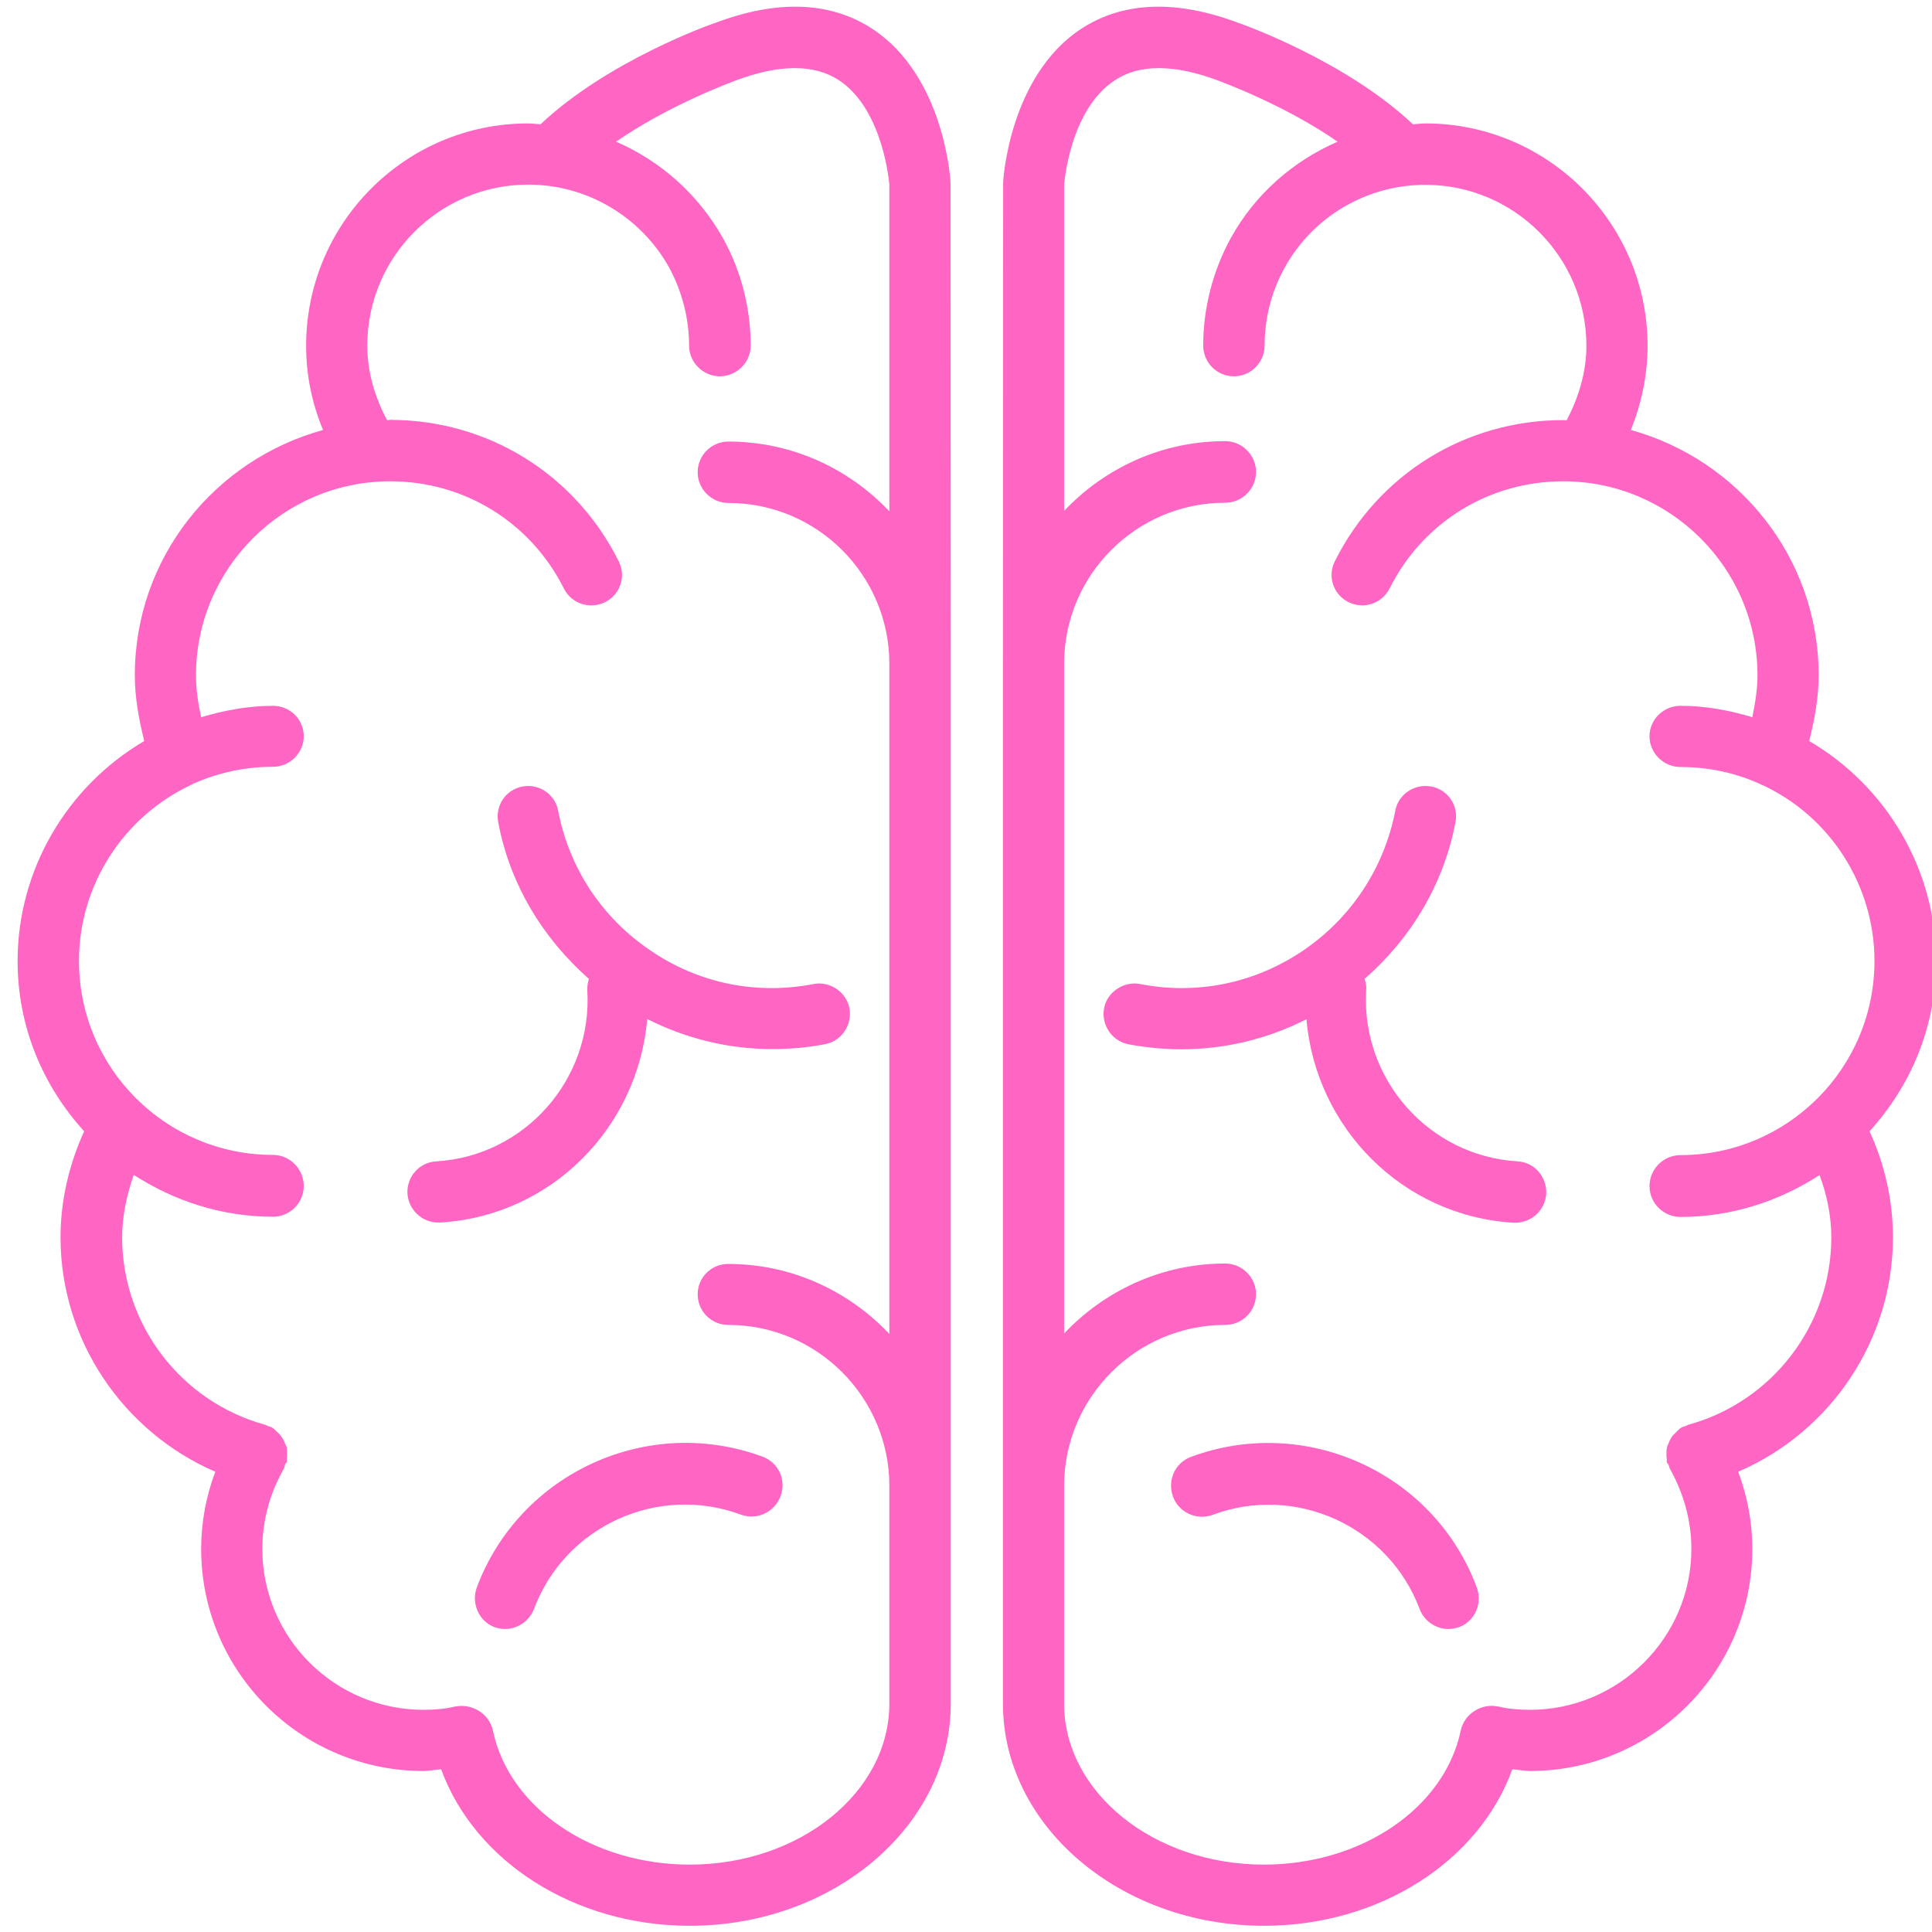
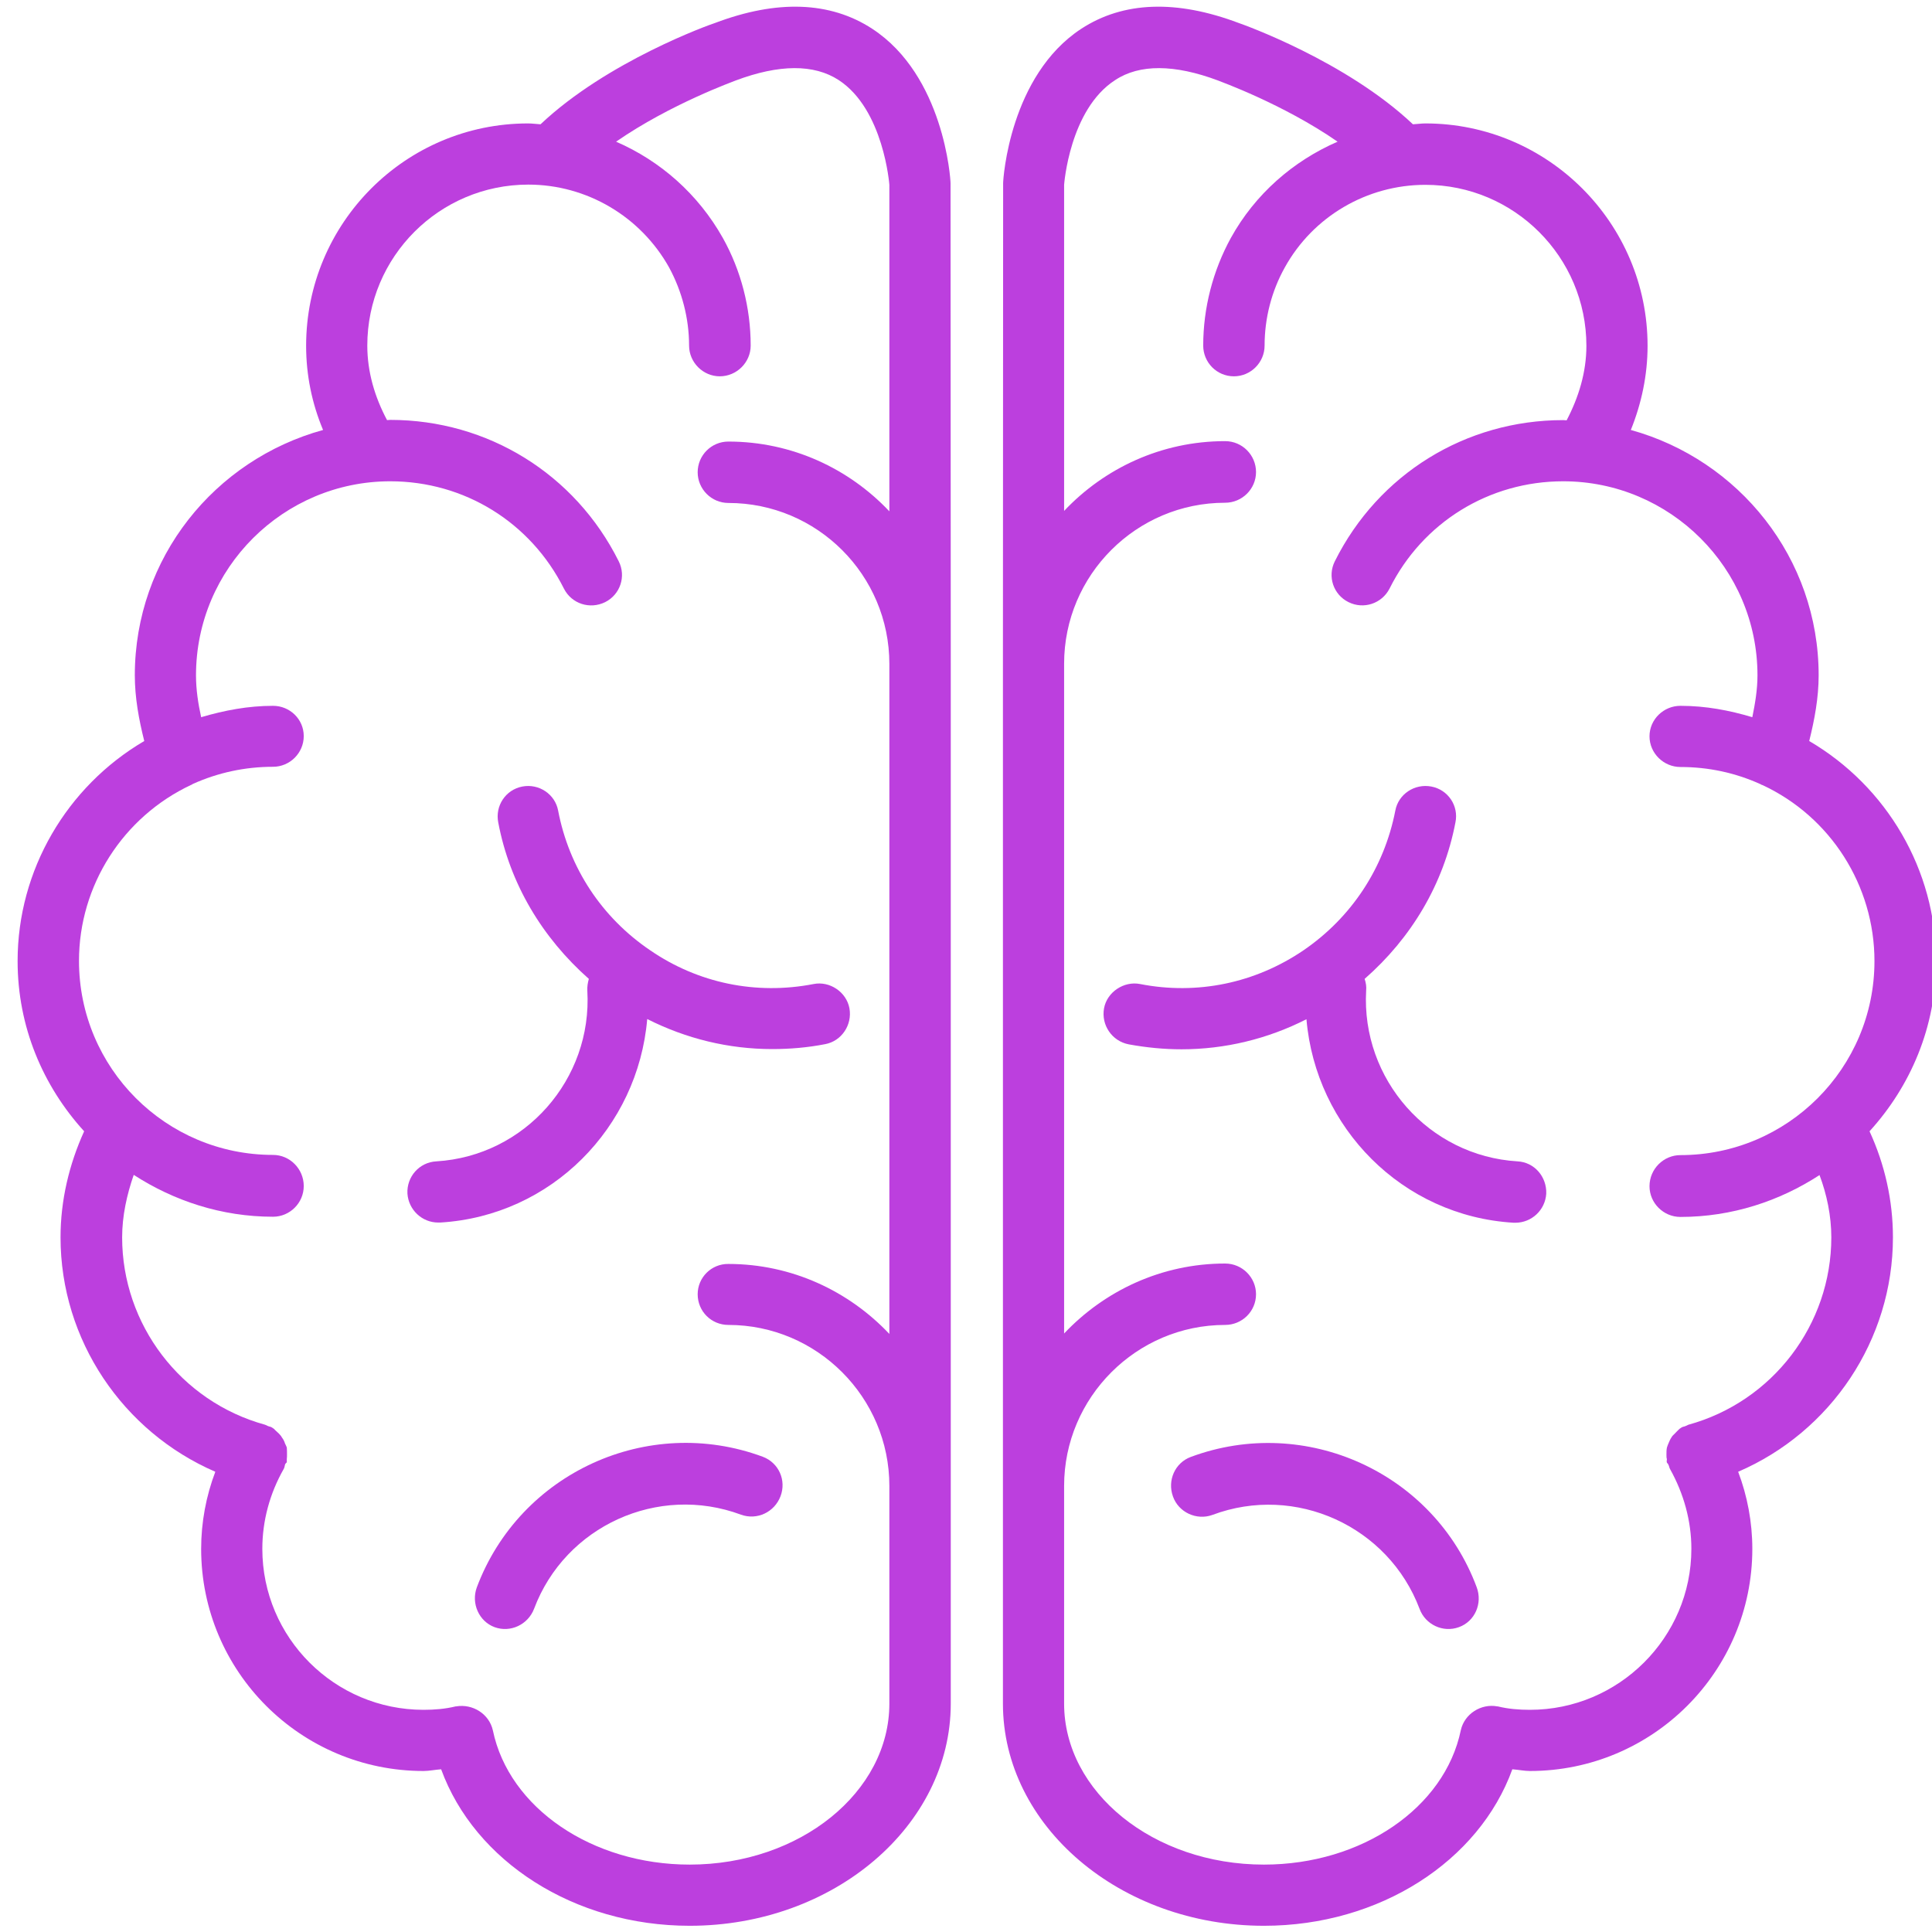
<svg xmlns="http://www.w3.org/2000/svg" width="500" zoomAndPan="magnify" viewBox="0 0 375 375" height="500" preserveAspectRatio="xMidYMid meet" version="1.0">
-   <path fill="#ff66c4" d="M 92.543 308.125 C 91.418 311.207 92.957 314.707 96 315.832 C 99.082 316.957 102.5 315.332 103.668 312.25 C 109.707 296.207 127.707 288 143.832 294 C 146.957 295.125 150.332 293.5 151.5 290.418 C 152.668 287.332 151.168 283.918 148.043 282.75 C 125.75 274.5 100.875 285.875 92.543 308.125 Z M 92.543 308.125 " fill-opacity="1" fill-rule="nonzero" />
-   <path fill="#ff66c4" d="M 169.293 5.582 C 161.125 0.25 150.793 -0.082 138.793 4.457 C 137.832 4.75 117.875 11.875 104.918 24.125 C 104.082 24.082 103.332 23.957 102.5 23.957 C 78.707 23.957 59.418 43.293 59.418 67.125 C 59.418 72.793 60.543 78.293 62.707 83.457 C 41.668 89.25 26.168 108.25 26.168 131.082 C 26.168 135.418 26.957 139.668 28 143.832 C 12.957 152.668 3.418 168.875 3.418 186.543 C 3.418 199.293 8.332 210.793 16.332 219.582 C 13.418 226 11.75 233 11.75 240.168 C 11.75 260.125 23.875 277.918 41.793 285.668 C 40 290.375 39.043 295.5 39.043 300.625 C 39.043 324.457 58.375 343.75 82.207 343.75 C 83.293 343.75 84.457 343.5 85.625 343.418 C 92.125 361.25 111.418 373.793 133.875 373.793 C 161.793 373.793 184.543 354.418 184.543 330.668 L 184.543 288.5 C 184.543 288.5 184.543 288.5 184.543 288.418 L 184.543 128.875 C 184.543 128.875 184.543 128.875 184.543 128.832 L 184.543 128.793 L 184.5 35.543 C 184.5 34.707 183.207 14.668 169.293 5.582 Z M 172.625 99.25 C 164.793 90.957 153.707 85.707 141.375 85.707 C 138.082 85.707 135.418 88.375 135.418 91.668 C 135.418 94.918 138.082 97.625 141.375 97.625 C 158.625 97.625 172.625 111.625 172.625 128.875 L 172.625 258.918 C 164.793 250.625 153.707 245.332 141.375 245.332 C 138.082 245.293 135.418 247.957 135.418 251.207 C 135.418 254.543 138.082 257.168 141.375 257.168 C 158.625 257.168 172.625 271.25 172.625 288.418 L 172.625 330.668 C 172.625 347.832 155.293 361.918 133.875 361.918 C 114.918 361.918 98.793 350.918 95.668 335.875 C 94.957 332.668 91.75 330.668 88.543 331.207 C 88.543 331.207 88.5 331.207 88.457 331.207 C 86.418 331.707 84.332 331.875 82.207 331.875 C 64.957 331.875 50.918 317.875 50.918 300.625 C 50.918 295.168 52.375 289.875 55.043 285.168 C 55.207 284.918 55.25 284.582 55.332 284.25 C 55.375 284.082 55.543 284 55.668 283.832 C 55.668 283.668 55.668 283.418 55.668 283.168 C 55.707 282.918 55.707 282.668 55.707 282.332 C 55.707 281.832 55.707 281.375 55.668 280.957 C 55.543 280.668 55.457 280.418 55.332 280.207 C 55.168 279.707 55 279.375 54.707 279 C 54.582 278.707 54.332 278.5 54.125 278.25 C 53.793 277.918 53.457 277.668 53.168 277.332 C 53 277.25 52.957 277.168 52.793 277.082 C 52.582 276.918 52.293 276.918 52 276.793 C 51.832 276.707 51.668 276.625 51.457 276.543 C 35.082 272.043 23.707 257.082 23.707 240.168 C 23.707 236 24.625 231.875 25.957 228.043 C 33.75 233.082 43 236.168 53 236.168 C 56.25 236.168 58.957 233.5 58.957 230.207 C 58.957 226.875 56.25 224.168 53 224.168 C 32.168 224.168 15.332 207.293 15.332 186.5 C 15.332 171.875 23.875 158.543 37.125 152.332 L 37.168 152.332 C 37.25 152.293 37.332 152.207 37.418 152.168 C 42.332 149.957 47.582 148.832 53 148.832 C 56.25 148.832 58.957 146.168 58.957 142.875 C 58.957 139.582 56.25 137 53 137 C 48.168 137 43.582 137.875 39.043 139.207 C 38.457 136.543 38.043 133.832 38.043 131.082 C 38.043 110.293 55 93.418 75.75 93.418 C 90.125 93.418 103 101.375 109.457 114.25 C 110.957 117.207 114.5 118.332 117.457 116.875 C 120.375 115.418 121.582 111.875 120.082 108.918 C 111.625 92 94.668 81.5 75.75 81.5 C 75.543 81.5 75.375 81.543 75.125 81.543 C 72.75 77.082 71.293 72.207 71.293 67.082 C 71.293 49.832 85.293 35.832 102.543 35.832 C 113.875 35.832 124.332 42 129.875 51.918 C 132.375 56.543 133.75 61.793 133.75 67.082 C 133.75 70.332 136.457 73.043 139.707 73.043 C 143 73.043 145.707 70.332 145.707 67.082 C 145.707 59.75 143.832 52.5 140.293 46.168 C 135.5 37.668 128.207 31.25 119.582 27.5 C 130.168 20.168 142.543 15.75 142.793 15.625 C 151.25 12.457 158 12.418 162.793 15.543 C 171.543 21.25 172.625 35.875 172.625 35.875 Z M 172.625 99.25 " fill-opacity="1" fill-rule="nonzero" />
-   <path fill="#ff66c4" d="M 108.332 157.332 C 107.75 154.168 104.625 152.043 101.375 152.668 C 98.125 153.293 96.082 156.418 96.707 159.625 C 98.957 171.582 105.293 182.043 114.293 190 C 114.082 190.75 113.957 191.5 114 192.293 C 115 209.5 101.875 224.375 84.707 225.418 C 81.375 225.582 78.918 228.418 79.082 231.668 C 79.293 234.832 81.918 237.293 85.043 237.293 C 85.125 237.293 85.25 237.293 85.457 237.293 C 107.043 236 123.832 218.832 125.625 197.793 C 133.207 201.625 141.457 203.625 149.875 203.625 C 153.332 203.625 156.793 203.332 160.168 202.668 C 163.332 202.082 165.457 198.957 164.875 195.707 C 164.293 192.543 161.043 190.375 157.918 191 C 146.75 193.168 135.5 190.832 126.207 184.457 C 116.793 178.082 110.457 168.457 108.332 157.332 Z M 108.332 157.332 " fill-opacity="1" fill-rule="nonzero" />
-   <path fill="#ff66c4" d="M 231.125 282.793 C 228.082 283.918 226.543 287.332 227.668 290.457 C 228.75 293.543 232.25 295.168 235.332 294.043 C 251.457 288 269.5 296.25 275.543 312.293 C 276.668 315.332 280.082 316.957 283.168 315.832 C 286.293 314.707 287.793 311.207 286.625 308.082 C 278.375 285.875 253.418 274.5 231.125 282.793 Z M 231.125 282.793 " fill-opacity="1" fill-rule="nonzero" />
-   <path fill="#ff66c4" d="M 375.793 186.543 C 375.793 168.875 366.25 152.668 351.168 143.832 C 352.207 139.668 353 135.418 353 131.082 C 353 108.293 337.5 89.25 316.543 83.457 C 318.625 78.293 319.793 72.793 319.793 67.125 C 319.793 43.332 300.457 23.957 276.668 23.957 C 275.875 23.957 275.125 24.082 274.25 24.125 C 261.293 11.875 241.293 4.75 240.418 4.457 C 228.375 -0.082 218.043 0.25 209.875 5.582 C 196 14.668 194.707 34.707 194.707 35.543 L 194.668 128.793 L 194.668 128.832 C 194.668 128.832 194.668 128.875 194.668 128.875 L 194.668 288.418 C 194.668 288.5 194.668 288.5 194.668 288.5 L 194.668 330.668 C 194.668 354.418 217.418 373.793 245.332 373.793 C 267.793 373.793 287.082 361.25 293.543 343.418 C 294.707 343.5 295.875 343.75 296.957 343.75 C 320.75 343.75 340.125 324.457 340.125 300.625 C 340.125 295.5 339.168 290.375 337.375 285.668 C 355.375 277.918 367.418 260.082 367.418 240.168 C 367.418 233 365.832 226 362.875 219.582 C 370.875 210.793 375.793 199.293 375.793 186.543 Z M 327.707 276.543 C 327.5 276.625 327.375 276.707 327.168 276.793 C 326.918 276.918 326.582 276.918 326.375 277.082 C 326.207 277.168 326.168 277.25 326 277.332 C 325.668 277.668 325.375 277.918 325.082 278.25 C 324.832 278.5 324.582 278.707 324.457 278.957 C 324.168 279.375 324.043 279.707 323.832 280.207 C 323.75 280.418 323.625 280.668 323.543 281 C 323.457 281.418 323.457 281.875 323.457 282.375 C 323.457 282.707 323.457 282.957 323.543 283.207 C 323.543 283.457 323.457 283.707 323.543 283.875 C 323.625 284.043 323.793 284.125 323.832 284.293 C 324 284.582 324 284.918 324.168 285.168 C 326.793 289.875 328.293 295.168 328.293 300.625 C 328.293 317.875 314.168 331.875 296.957 331.875 C 294.832 331.875 292.75 331.707 290.707 331.207 L 290.625 331.207 C 287.457 330.625 284.25 332.668 283.543 335.832 C 280.418 350.918 264.293 361.918 245.332 361.918 C 223.875 361.918 206.543 347.832 206.543 330.668 L 206.543 288.418 C 206.543 271.25 220.582 257.168 237.793 257.168 C 241.082 257.168 243.793 254.543 243.793 251.207 C 243.793 247.957 241.125 245.25 237.793 245.25 C 225.457 245.25 214.375 250.543 206.543 258.832 L 206.543 128.832 C 206.543 111.582 220.582 97.582 237.793 97.582 C 241.082 97.582 243.793 94.918 243.793 91.625 C 243.793 88.332 241.125 85.625 237.793 85.625 C 225.457 85.625 214.375 90.875 206.543 99.168 L 206.543 35.875 C 206.543 35.875 207.582 21.25 216.457 15.543 C 221.168 12.418 227.957 12.457 236.418 15.625 C 236.668 15.75 249.043 20.168 259.625 27.5 C 251 31.25 243.625 37.668 238.918 46.168 C 235.418 52.543 233.543 59.793 233.543 67.082 C 233.543 70.332 236.168 73.043 239.5 73.043 C 242.793 73.043 245.457 70.332 245.457 67.082 C 245.457 61.793 246.793 56.543 249.375 51.918 C 254.832 42.043 265.293 35.875 276.668 35.875 C 293.875 35.875 307.918 49.875 307.918 67.125 C 307.918 72.25 306.418 77.125 304.082 81.582 C 303.832 81.582 303.625 81.543 303.418 81.543 C 284.5 81.543 267.543 92 259.082 108.957 C 257.625 111.875 258.793 115.418 261.75 116.875 C 264.668 118.332 268.207 117.168 269.707 114.25 C 276.125 101.375 289.043 93.418 303.418 93.418 C 324.168 93.418 341.125 110.293 341.125 131.082 C 341.125 133.832 340.668 136.543 340.125 139.207 C 335.668 137.875 331.082 137 326.168 137 C 322.918 137 320.168 139.625 320.168 142.918 C 320.168 146.207 322.918 148.875 326.168 148.875 C 331.625 148.875 336.832 150 341.707 152.207 C 341.832 152.25 341.918 152.332 342 152.375 L 342.082 152.375 C 355.332 158.543 363.832 171.918 363.832 186.543 C 363.832 207.332 346.957 224.207 326.168 224.207 C 322.918 224.207 320.168 226.875 320.168 230.25 C 320.168 233.5 322.875 236.207 326.168 236.207 C 336.168 236.207 345.418 233.125 353.168 228.082 C 354.582 231.832 355.457 236 355.457 240.168 C 355.457 257.082 344.082 272.043 327.707 276.543 Z M 327.707 276.543 " fill-opacity="1" fill-rule="nonzero" />
-   <path fill="#ff66c4" d="M 294.543 225.418 C 277.332 224.375 264.207 209.5 265.168 192.293 C 265.25 191.5 265.125 190.75 264.875 190 C 273.918 182.082 280.207 171.625 282.5 159.625 C 283.168 156.418 281.082 153.293 277.832 152.668 C 274.543 152.043 271.418 154.168 270.832 157.332 C 268.668 168.457 262.332 178.082 253 184.457 C 243.625 190.832 232.375 193.168 221.293 191 C 218.168 190.375 214.875 192.543 214.293 195.707 C 213.707 198.957 215.832 202.082 219.082 202.707 C 222.5 203.332 225.918 203.668 229.332 203.668 C 237.75 203.668 246.043 201.668 253.582 197.832 C 255.375 218.832 272.125 236.043 293.793 237.332 C 293.957 237.332 294.043 237.332 294.125 237.332 C 297.293 237.332 299.918 234.875 300.125 231.707 C 300.25 228.418 297.832 225.582 294.543 225.418 Z M 294.543 225.418 " fill-opacity="1" fill-rule="nonzero" />
+   <path fill="#bc3fde" d="M 92.543 308.125 C 91.418 311.207 92.957 314.707 96 315.832 C 99.082 316.957 102.5 315.332 103.668 312.25 C 109.707 296.207 127.707 288 143.832 294 C 146.957 295.125 150.332 293.5 151.5 290.418 C 152.668 287.332 151.168 283.918 148.043 282.75 C 125.75 274.5 100.875 285.875 92.543 308.125 Z M 92.543 308.125 " fill-opacity="1" fill-rule="nonzero" />
+   <path fill="#bc3fde" d="M 169.293 5.582 C 161.125 0.25 150.793 -0.082 138.793 4.457 C 137.832 4.75 117.875 11.875 104.918 24.125 C 104.082 24.082 103.332 23.957 102.5 23.957 C 78.707 23.957 59.418 43.293 59.418 67.125 C 59.418 72.793 60.543 78.293 62.707 83.457 C 41.668 89.25 26.168 108.25 26.168 131.082 C 26.168 135.418 26.957 139.668 28 143.832 C 12.957 152.668 3.418 168.875 3.418 186.543 C 3.418 199.293 8.332 210.793 16.332 219.582 C 13.418 226 11.75 233 11.75 240.168 C 11.75 260.125 23.875 277.918 41.793 285.668 C 40 290.375 39.043 295.5 39.043 300.625 C 39.043 324.457 58.375 343.75 82.207 343.75 C 83.293 343.75 84.457 343.5 85.625 343.418 C 92.125 361.25 111.418 373.793 133.875 373.793 C 161.793 373.793 184.543 354.418 184.543 330.668 L 184.543 288.5 C 184.543 288.5 184.543 288.5 184.543 288.418 L 184.543 128.875 C 184.543 128.875 184.543 128.875 184.543 128.832 L 184.543 128.793 L 184.5 35.543 C 184.5 34.707 183.207 14.668 169.293 5.582 Z M 172.625 99.25 C 164.793 90.957 153.707 85.707 141.375 85.707 C 138.082 85.707 135.418 88.375 135.418 91.668 C 135.418 94.918 138.082 97.625 141.375 97.625 C 158.625 97.625 172.625 111.625 172.625 128.875 L 172.625 258.918 C 164.793 250.625 153.707 245.332 141.375 245.332 C 138.082 245.293 135.418 247.957 135.418 251.207 C 135.418 254.543 138.082 257.168 141.375 257.168 C 158.625 257.168 172.625 271.25 172.625 288.418 L 172.625 330.668 C 172.625 347.832 155.293 361.918 133.875 361.918 C 114.918 361.918 98.793 350.918 95.668 335.875 C 94.957 332.668 91.75 330.668 88.543 331.207 C 88.543 331.207 88.5 331.207 88.457 331.207 C 86.418 331.707 84.332 331.875 82.207 331.875 C 64.957 331.875 50.918 317.875 50.918 300.625 C 50.918 295.168 52.375 289.875 55.043 285.168 C 55.207 284.918 55.25 284.582 55.332 284.25 C 55.375 284.082 55.543 284 55.668 283.832 C 55.668 283.668 55.668 283.418 55.668 283.168 C 55.707 282.918 55.707 282.668 55.707 282.332 C 55.707 281.832 55.707 281.375 55.668 280.957 C 55.543 280.668 55.457 280.418 55.332 280.207 C 55.168 279.707 55 279.375 54.707 279 C 54.582 278.707 54.332 278.5 54.125 278.25 C 53.793 277.918 53.457 277.668 53.168 277.332 C 53 277.25 52.957 277.168 52.793 277.082 C 52.582 276.918 52.293 276.918 52 276.793 C 51.832 276.707 51.668 276.625 51.457 276.543 C 35.082 272.043 23.707 257.082 23.707 240.168 C 23.707 236 24.625 231.875 25.957 228.043 C 33.75 233.082 43 236.168 53 236.168 C 56.25 236.168 58.957 233.5 58.957 230.207 C 58.957 226.875 56.25 224.168 53 224.168 C 32.168 224.168 15.332 207.293 15.332 186.5 C 15.332 171.875 23.875 158.543 37.125 152.332 L 37.168 152.332 C 37.25 152.293 37.332 152.207 37.418 152.168 C 42.332 149.957 47.582 148.832 53 148.832 C 56.25 148.832 58.957 146.168 58.957 142.875 C 58.957 139.582 56.25 137 53 137 C 48.168 137 43.582 137.875 39.043 139.207 C 38.457 136.543 38.043 133.832 38.043 131.082 C 38.043 110.293 55 93.418 75.75 93.418 C 90.125 93.418 103 101.375 109.457 114.25 C 110.957 117.207 114.5 118.332 117.457 116.875 C 120.375 115.418 121.582 111.875 120.082 108.918 C 111.625 92 94.668 81.5 75.75 81.5 C 75.543 81.5 75.375 81.543 75.125 81.543 C 72.75 77.082 71.293 72.207 71.293 67.082 C 71.293 49.832 85.293 35.832 102.543 35.832 C 113.875 35.832 124.332 42 129.875 51.918 C 132.375 56.543 133.75 61.793 133.75 67.082 C 133.75 70.332 136.457 73.043 139.707 73.043 C 143 73.043 145.707 70.332 145.707 67.082 C 145.707 59.75 143.832 52.5 140.293 46.168 C 135.5 37.668 128.207 31.25 119.582 27.5 C 130.168 20.168 142.543 15.75 142.793 15.625 C 151.25 12.457 158 12.418 162.793 15.543 C 171.543 21.25 172.625 35.875 172.625 35.875 Z M 172.625 99.25 " fill-opacity="1" fill-rule="nonzero" />
+   <path fill="#bc3fde" d="M 108.332 157.332 C 107.75 154.168 104.625 152.043 101.375 152.668 C 98.125 153.293 96.082 156.418 96.707 159.625 C 98.957 171.582 105.293 182.043 114.293 190 C 114.082 190.75 113.957 191.5 114 192.293 C 115 209.5 101.875 224.375 84.707 225.418 C 81.375 225.582 78.918 228.418 79.082 231.668 C 79.293 234.832 81.918 237.293 85.043 237.293 C 85.125 237.293 85.25 237.293 85.457 237.293 C 107.043 236 123.832 218.832 125.625 197.793 C 133.207 201.625 141.457 203.625 149.875 203.625 C 153.332 203.625 156.793 203.332 160.168 202.668 C 163.332 202.082 165.457 198.957 164.875 195.707 C 164.293 192.543 161.043 190.375 157.918 191 C 146.75 193.168 135.5 190.832 126.207 184.457 C 116.793 178.082 110.457 168.457 108.332 157.332 Z M 108.332 157.332 " fill-opacity="1" fill-rule="nonzero" />
+   <path fill="#bc3fde" d="M 231.125 282.793 C 228.082 283.918 226.543 287.332 227.668 290.457 C 228.75 293.543 232.25 295.168 235.332 294.043 C 251.457 288 269.5 296.25 275.543 312.293 C 276.668 315.332 280.082 316.957 283.168 315.832 C 286.293 314.707 287.793 311.207 286.625 308.082 C 278.375 285.875 253.418 274.5 231.125 282.793 Z M 231.125 282.793 " fill-opacity="1" fill-rule="nonzero" />
+   <path fill="#bc3fde" d="M 375.793 186.543 C 375.793 168.875 366.25 152.668 351.168 143.832 C 352.207 139.668 353 135.418 353 131.082 C 353 108.293 337.5 89.25 316.543 83.457 C 318.625 78.293 319.793 72.793 319.793 67.125 C 319.793 43.332 300.457 23.957 276.668 23.957 C 275.875 23.957 275.125 24.082 274.25 24.125 C 261.293 11.875 241.293 4.75 240.418 4.457 C 228.375 -0.082 218.043 0.25 209.875 5.582 C 196 14.668 194.707 34.707 194.707 35.543 L 194.668 128.793 L 194.668 128.832 C 194.668 128.832 194.668 128.875 194.668 128.875 L 194.668 288.418 C 194.668 288.5 194.668 288.5 194.668 288.5 L 194.668 330.668 C 194.668 354.418 217.418 373.793 245.332 373.793 C 267.793 373.793 287.082 361.25 293.543 343.418 C 294.707 343.5 295.875 343.75 296.957 343.75 C 320.75 343.75 340.125 324.457 340.125 300.625 C 340.125 295.5 339.168 290.375 337.375 285.668 C 355.375 277.918 367.418 260.082 367.418 240.168 C 367.418 233 365.832 226 362.875 219.582 C 370.875 210.793 375.793 199.293 375.793 186.543 Z M 327.707 276.543 C 327.5 276.625 327.375 276.707 327.168 276.793 C 326.918 276.918 326.582 276.918 326.375 277.082 C 326.207 277.168 326.168 277.25 326 277.332 C 325.668 277.668 325.375 277.918 325.082 278.25 C 324.832 278.5 324.582 278.707 324.457 278.957 C 324.168 279.375 324.043 279.707 323.832 280.207 C 323.75 280.418 323.625 280.668 323.543 281 C 323.457 281.418 323.457 281.875 323.457 282.375 C 323.457 282.707 323.457 282.957 323.543 283.207 C 323.543 283.457 323.457 283.707 323.543 283.875 C 323.625 284.043 323.793 284.125 323.832 284.293 C 324 284.582 324 284.918 324.168 285.168 C 326.793 289.875 328.293 295.168 328.293 300.625 C 328.293 317.875 314.168 331.875 296.957 331.875 C 294.832 331.875 292.75 331.707 290.707 331.207 L 290.625 331.207 C 287.457 330.625 284.25 332.668 283.543 335.832 C 280.418 350.918 264.293 361.918 245.332 361.918 C 223.875 361.918 206.543 347.832 206.543 330.668 L 206.543 288.418 C 206.543 271.25 220.582 257.168 237.793 257.168 C 241.082 257.168 243.793 254.543 243.793 251.207 C 243.793 247.957 241.125 245.25 237.793 245.25 C 225.457 245.25 214.375 250.543 206.543 258.832 L 206.543 128.832 C 206.543 111.582 220.582 97.582 237.793 97.582 C 241.082 97.582 243.793 94.918 243.793 91.625 C 243.793 88.332 241.125 85.625 237.793 85.625 C 225.457 85.625 214.375 90.875 206.543 99.168 L 206.543 35.875 C 206.543 35.875 207.582 21.25 216.457 15.543 C 221.168 12.418 227.957 12.457 236.418 15.625 C 236.668 15.75 249.043 20.168 259.625 27.5 C 251 31.25 243.625 37.668 238.918 46.168 C 235.418 52.543 233.543 59.793 233.543 67.082 C 233.543 70.332 236.168 73.043 239.5 73.043 C 242.793 73.043 245.457 70.332 245.457 67.082 C 245.457 61.793 246.793 56.543 249.375 51.918 C 254.832 42.043 265.293 35.875 276.668 35.875 C 293.875 35.875 307.918 49.875 307.918 67.125 C 307.918 72.25 306.418 77.125 304.082 81.582 C 303.832 81.582 303.625 81.543 303.418 81.543 C 284.5 81.543 267.543 92 259.082 108.957 C 257.625 111.875 258.793 115.418 261.75 116.875 C 264.668 118.332 268.207 117.168 269.707 114.25 C 276.125 101.375 289.043 93.418 303.418 93.418 C 324.168 93.418 341.125 110.293 341.125 131.082 C 341.125 133.832 340.668 136.543 340.125 139.207 C 335.668 137.875 331.082 137 326.168 137 C 322.918 137 320.168 139.625 320.168 142.918 C 320.168 146.207 322.918 148.875 326.168 148.875 C 331.625 148.875 336.832 150 341.707 152.207 C 341.832 152.25 341.918 152.332 342 152.375 L 342.082 152.375 C 355.332 158.543 363.832 171.918 363.832 186.543 C 363.832 207.332 346.957 224.207 326.168 224.207 C 322.918 224.207 320.168 226.875 320.168 230.25 C 320.168 233.5 322.875 236.207 326.168 236.207 C 336.168 236.207 345.418 233.125 353.168 228.082 C 354.582 231.832 355.457 236 355.457 240.168 C 355.457 257.082 344.082 272.043 327.707 276.543 Z M 327.707 276.543 " fill-opacity="1" fill-rule="nonzero" />
+   <path fill="#bc3fde" d="M 294.543 225.418 C 277.332 224.375 264.207 209.5 265.168 192.293 C 265.25 191.5 265.125 190.75 264.875 190 C 273.918 182.082 280.207 171.625 282.5 159.625 C 283.168 156.418 281.082 153.293 277.832 152.668 C 274.543 152.043 271.418 154.168 270.832 157.332 C 268.668 168.457 262.332 178.082 253 184.457 C 243.625 190.832 232.375 193.168 221.293 191 C 218.168 190.375 214.875 192.543 214.293 195.707 C 213.707 198.957 215.832 202.082 219.082 202.707 C 222.5 203.332 225.918 203.668 229.332 203.668 C 237.75 203.668 246.043 201.668 253.582 197.832 C 255.375 218.832 272.125 236.043 293.793 237.332 C 293.957 237.332 294.043 237.332 294.125 237.332 C 297.293 237.332 299.918 234.875 300.125 231.707 C 300.25 228.418 297.832 225.582 294.543 225.418 Z M 294.543 225.418 " fill-opacity="1" fill-rule="nonzero" />
</svg>
